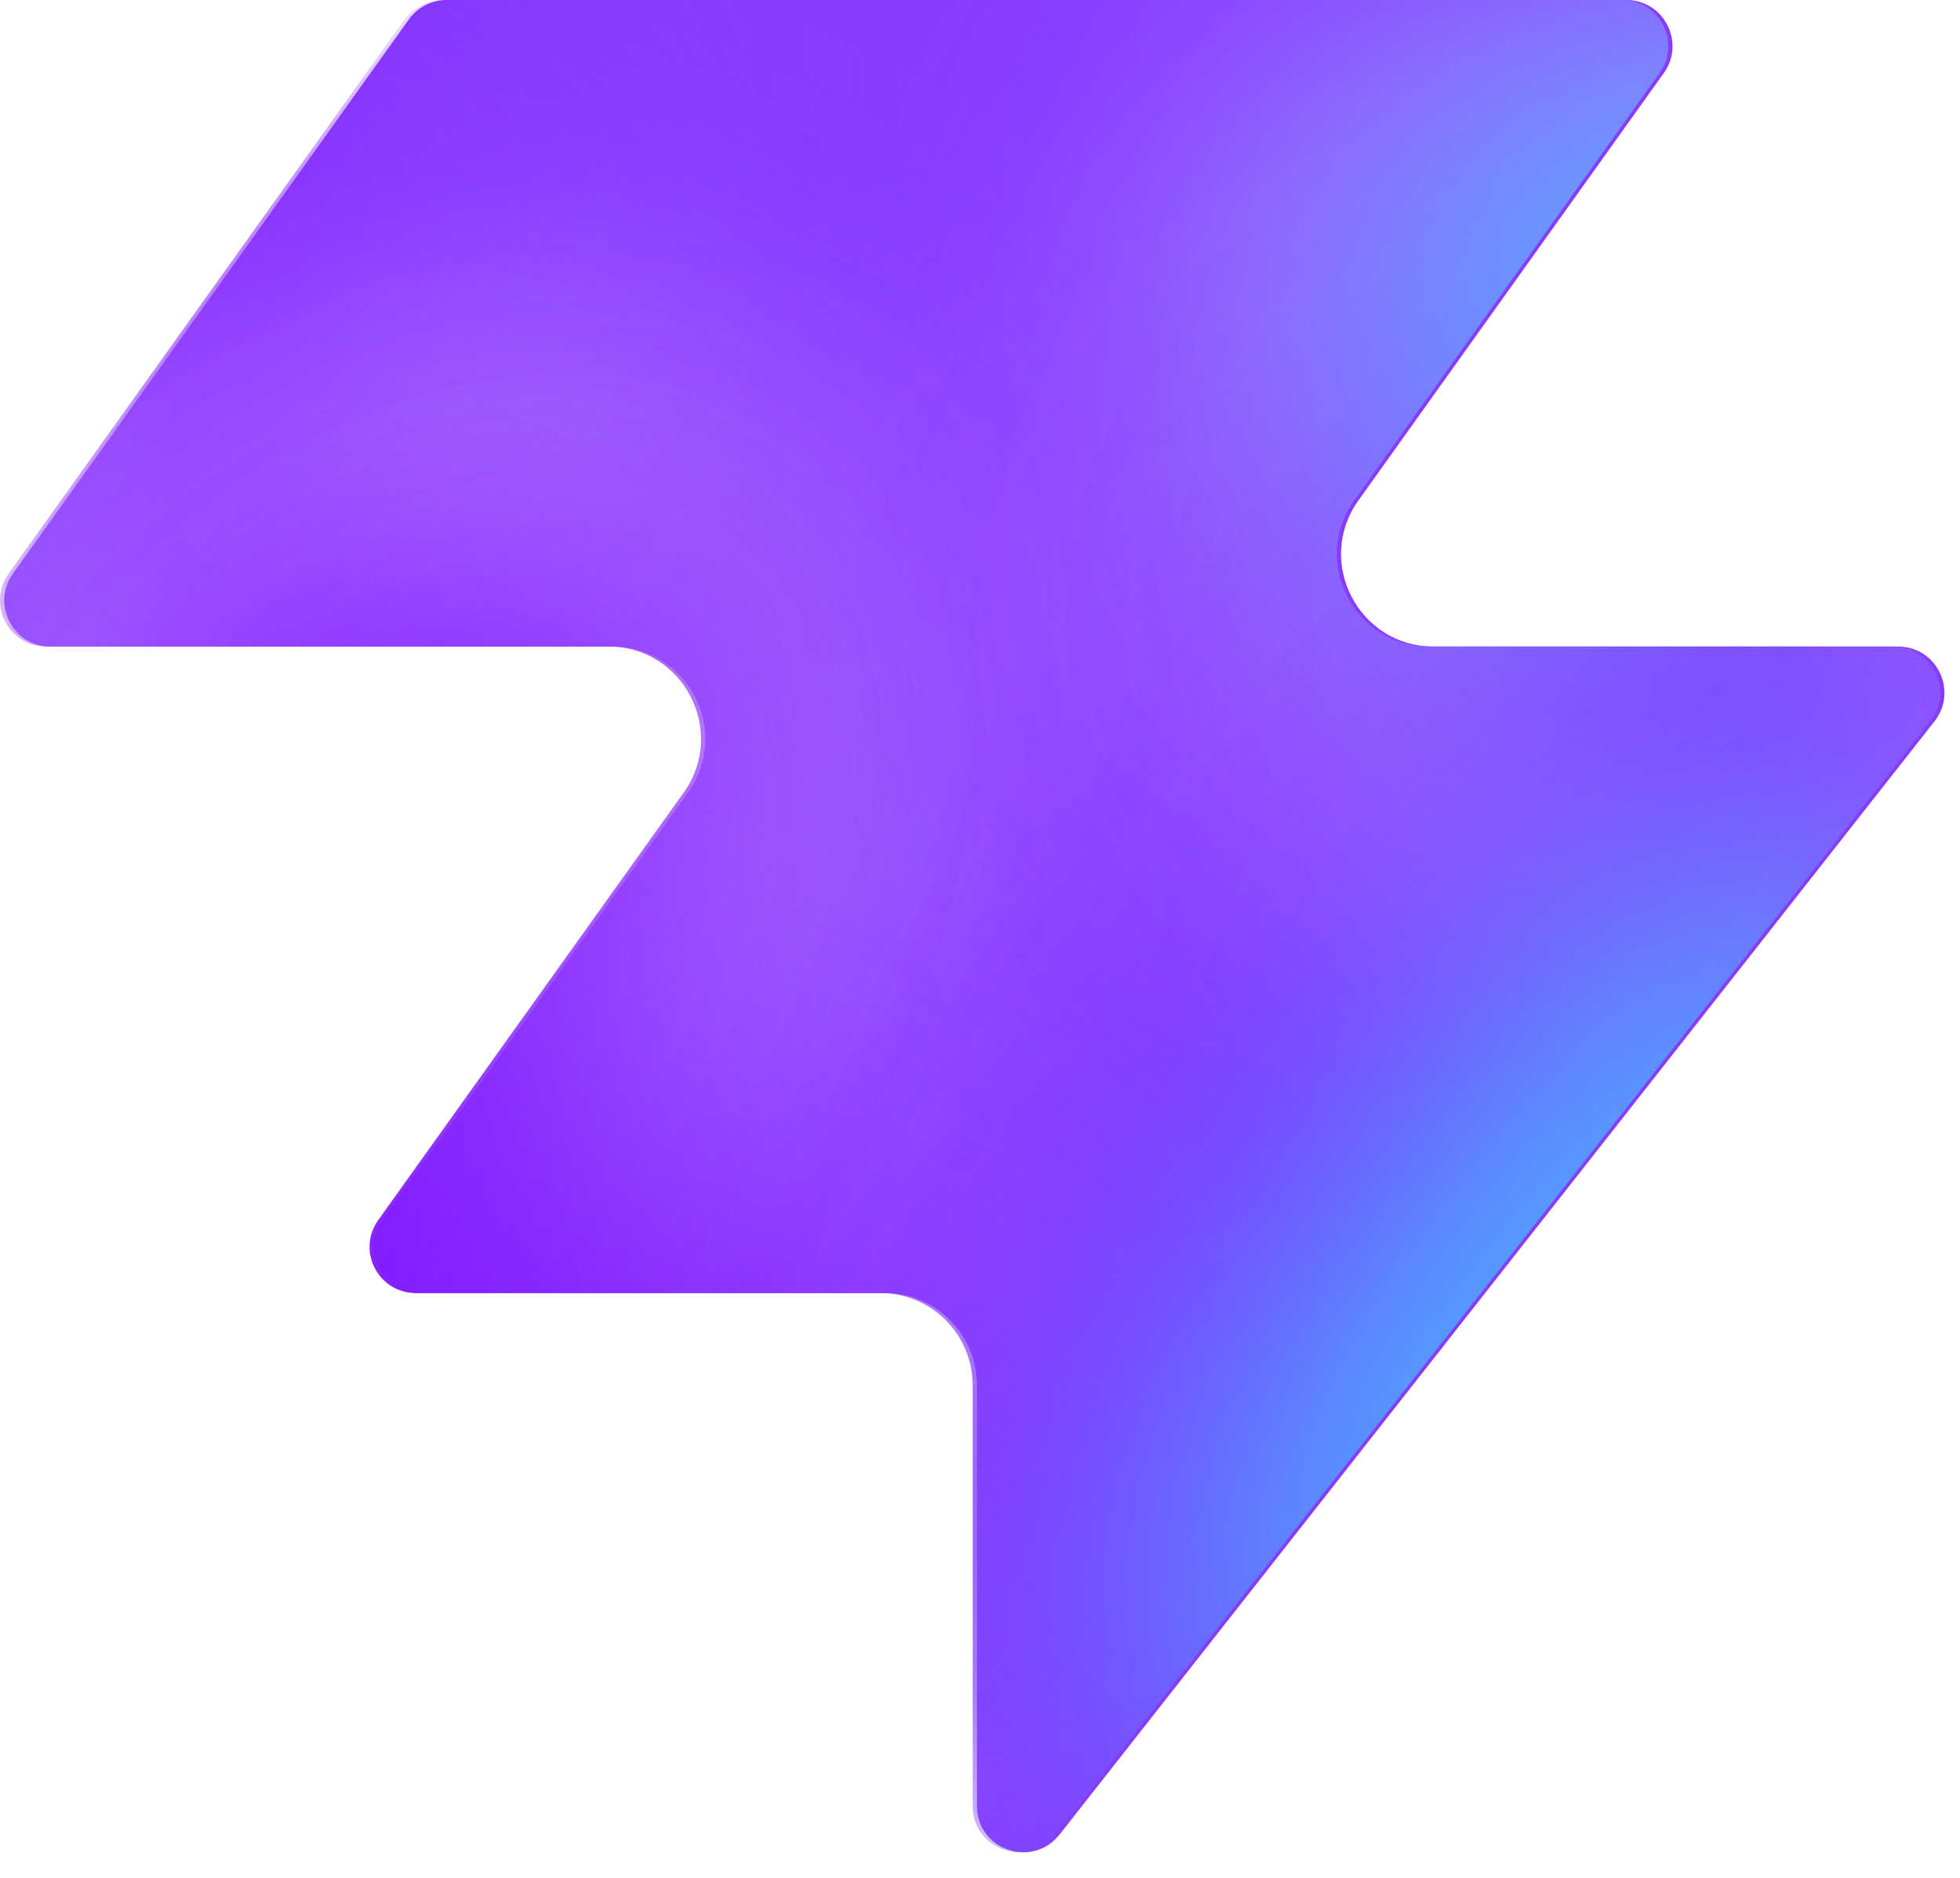
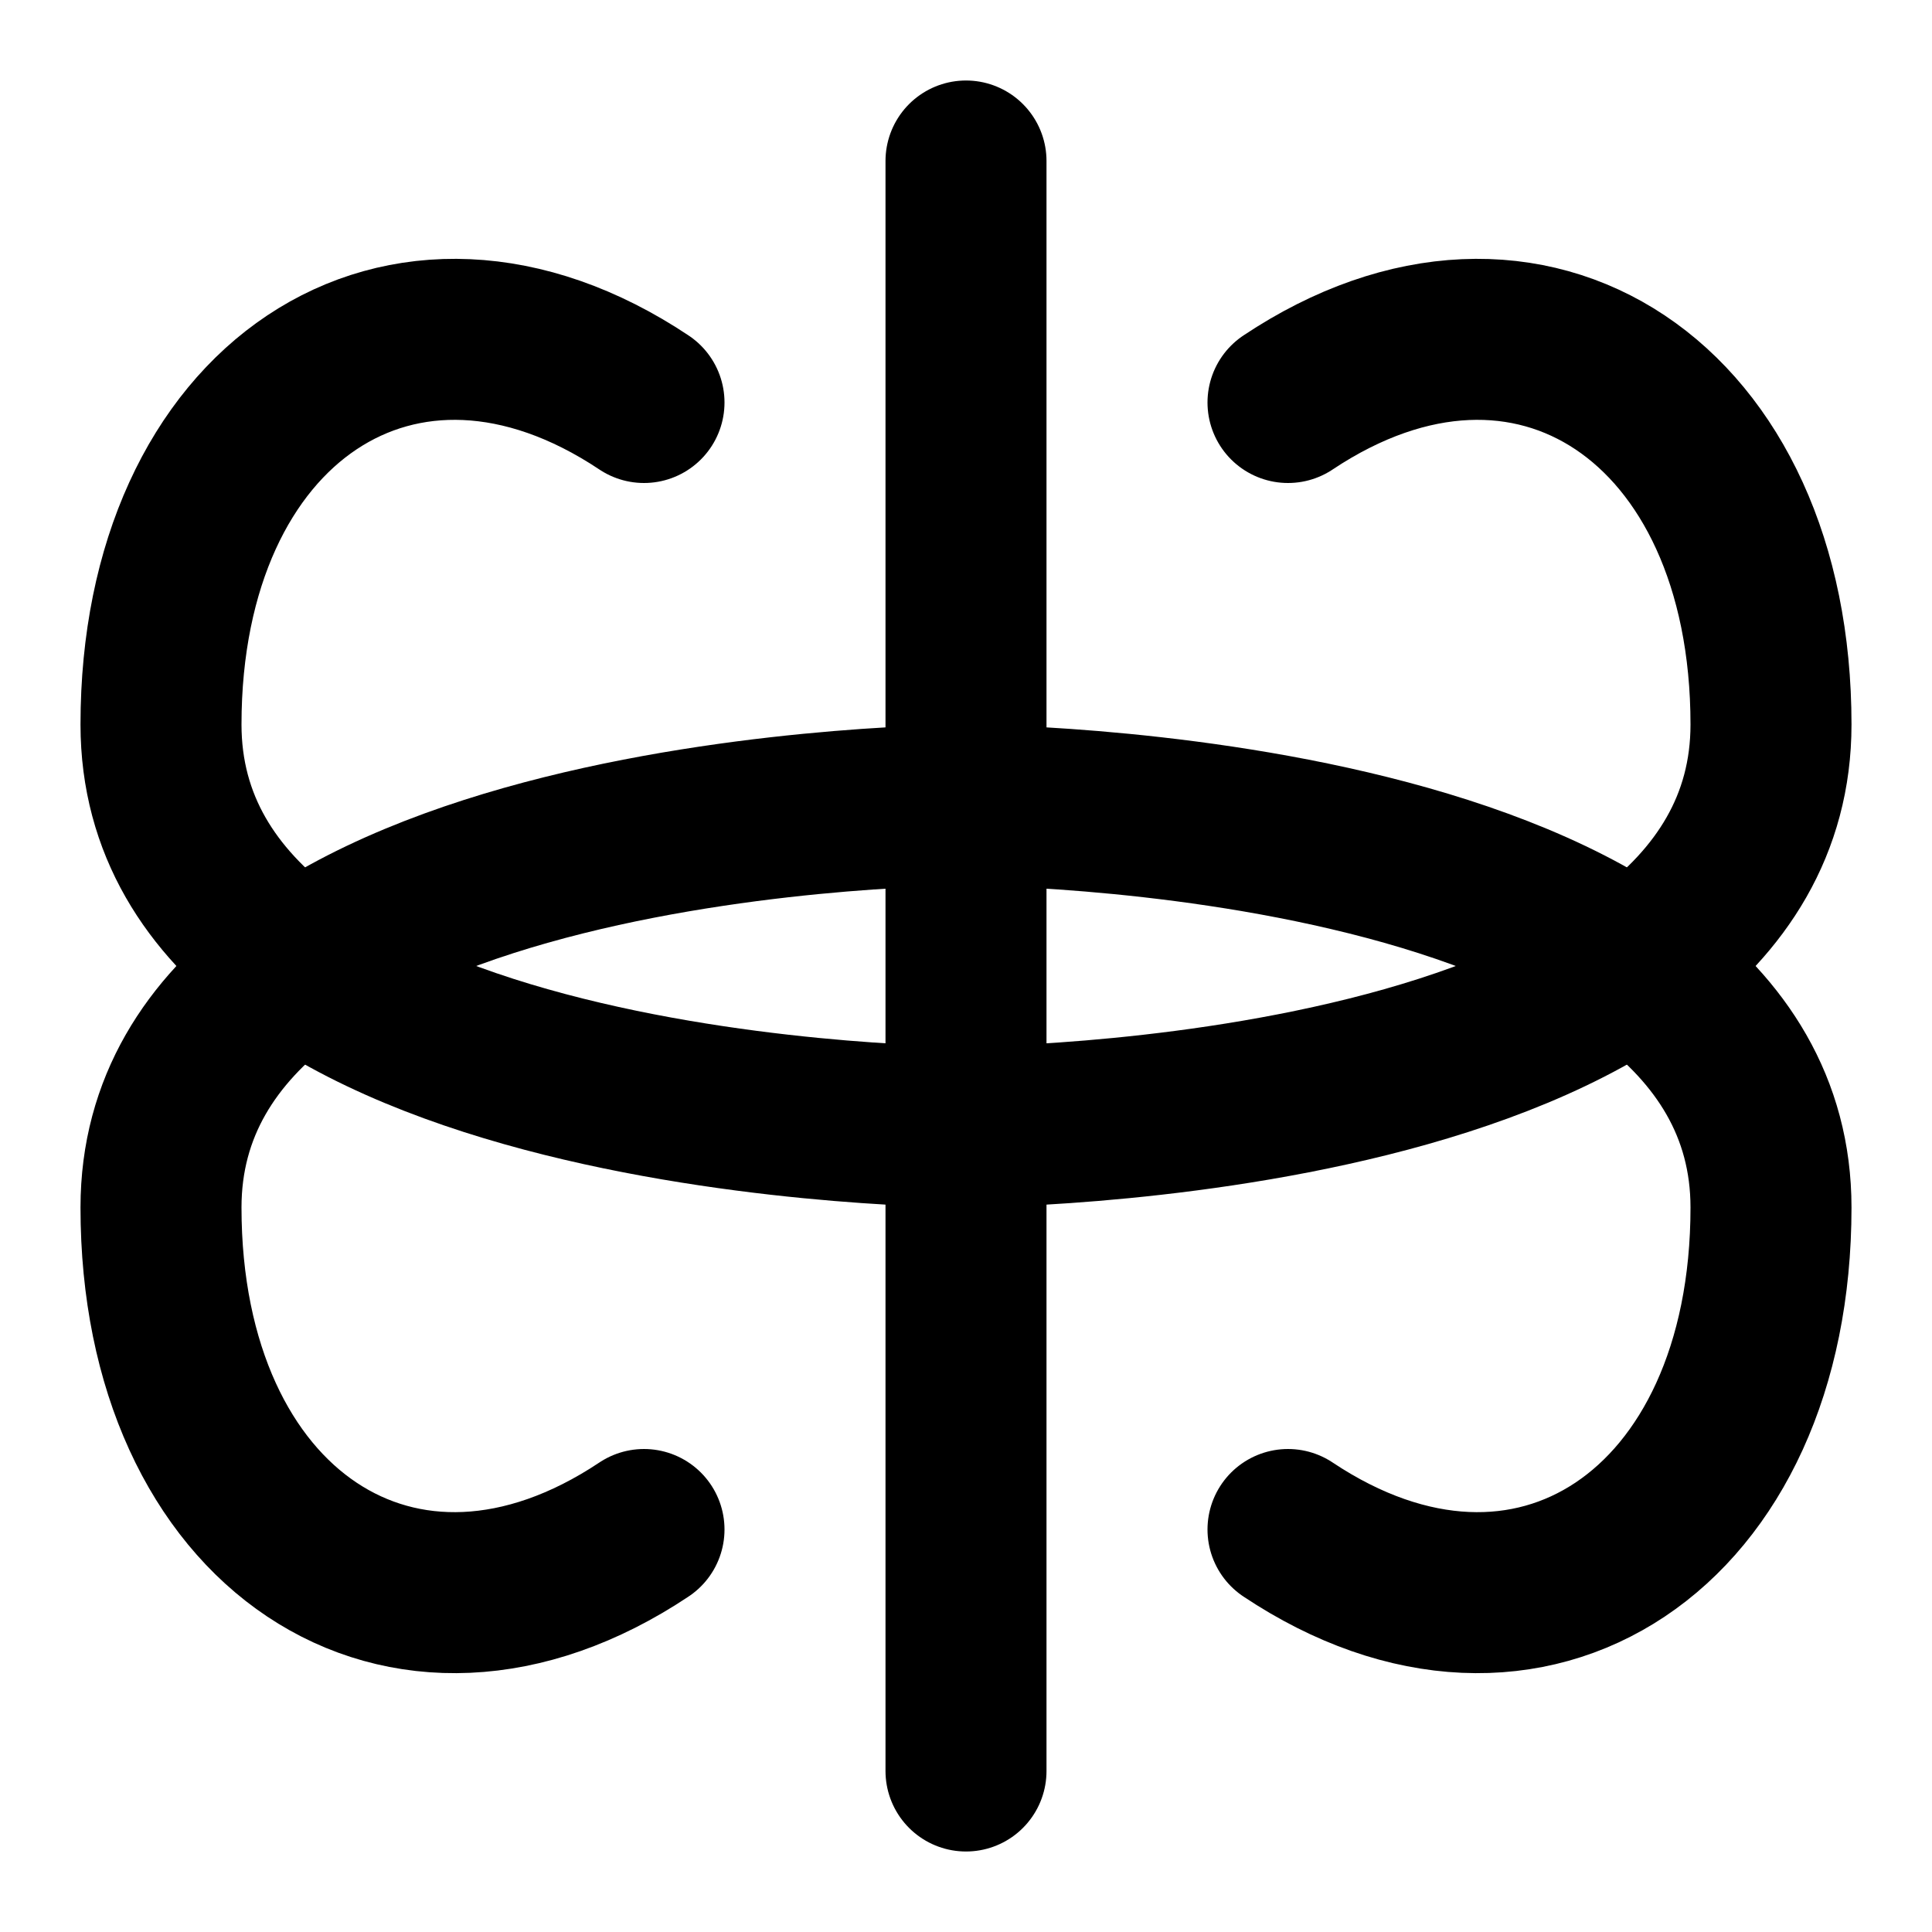
- <svg xmlns="http://www.w3.org/2000/svg" width="48" height="46" fill="none" viewBox="0 0 48 46">
-   <path fill="#863bff" d="M25.946 44.938c-.664.845-2.021.375-2.021-.698V33.937a2.26 2.26 0 0 0-2.262-2.262H10.287c-.92 0-1.456-1.04-.92-1.788l7.48-10.471c1.07-1.497 0-3.578-1.842-3.578H1.237c-.92 0-1.456-1.04-.92-1.788L10.013.474c.214-.297.556-.474.92-.474h28.894c.92 0 1.456 1.04.92 1.788l-7.48 10.471c-1.07 1.498 0 3.579 1.842 3.579h11.377c.943 0 1.473 1.088.89 1.83L25.947 44.94z" style="fill:#863bff;fill:color(display-p3 .525 .23 1);fill-opacity:1" />
-   <mask id="a" width="48" height="46" x="0" y="0" maskUnits="userSpaceOnUse" style="mask-type:alpha">
-     <path fill="#000" d="M25.842 44.938c-.664.844-2.021.375-2.021-.698V33.937a2.26 2.26 0 0 0-2.262-2.262H10.183c-.92 0-1.456-1.04-.92-1.788l7.48-10.471c1.07-1.498 0-3.579-1.842-3.579H1.133c-.92 0-1.456-1.04-.92-1.787L9.91.473c.214-.297.556-.474.92-.474h28.894c.92 0 1.456 1.04.92 1.788l-7.48 10.471c-1.07 1.498 0 3.578 1.842 3.578h11.377c.943 0 1.473 1.088.89 1.832L25.843 44.94z" style="fill:#000;fill-opacity:1" />
-   </mask>
-   <g mask="url(#a)">
-     <g filter="url(#b)">
-       <ellipse cx="5.508" cy="14.704" fill="#ede6ff" rx="5.508" ry="14.704" style="fill:#ede6ff;fill:color(display-p3 .927 .903 1);fill-opacity:1" transform="matrix(.00324 1 1 -.00324 -4.47 31.516)" />
-     </g>
-     <g filter="url(#c)">
-       <ellipse cx="10.399" cy="29.851" fill="#ede6ff" rx="10.399" ry="29.851" style="fill:#ede6ff;fill:color(display-p3 .927 .903 1);fill-opacity:1" transform="matrix(.00324 1 1 -.00324 -39.328 7.883)" />
-     </g>
-     <g filter="url(#d)">
-       <ellipse cx="5.508" cy="30.487" fill="#7e14ff" rx="5.508" ry="30.487" style="fill:#7e14ff;fill:color(display-p3 .492 .077 1);fill-opacity:1" transform="rotate(89.814 -25.913 -14.639)scale(1 -1)" />
-     </g>
-     <g filter="url(#e)">
-       <ellipse cx="5.508" cy="30.599" fill="#7e14ff" rx="5.508" ry="30.599" style="fill:#7e14ff;fill:color(display-p3 .492 .077 1);fill-opacity:1" transform="rotate(89.814 -32.644 -3.334)scale(1 -1)" />
-     </g>
-     <g filter="url(#f)">
-       <ellipse cx="5.508" cy="30.599" fill="#7e14ff" rx="5.508" ry="30.599" style="fill:#7e14ff;fill:color(display-p3 .492 .077 1);fill-opacity:1" transform="matrix(.00324 1 1 -.00324 -34.34 30.47)" />
-     </g>
-     <g filter="url(#g)">
-       <ellipse cx="14.072" cy="22.078" fill="#ede6ff" rx="14.072" ry="22.078" style="fill:#ede6ff;fill:color(display-p3 .927 .903 1);fill-opacity:1" transform="rotate(93.35 24.506 48.493)scale(-1 1)" />
-     </g>
-     <g filter="url(#h)">
-       <ellipse cx="3.47" cy="21.501" fill="#7e14ff" rx="3.47" ry="21.501" style="fill:#7e14ff;fill:color(display-p3 .492 .077 1);fill-opacity:1" transform="rotate(89.009 28.708 47.59)scale(-1 1)" />
-     </g>
-     <g filter="url(#i)">
-       <ellipse cx="3.47" cy="21.501" fill="#7e14ff" rx="3.47" ry="21.501" style="fill:#7e14ff;fill:color(display-p3 .492 .077 1);fill-opacity:1" transform="rotate(89.009 28.708 47.59)scale(-1 1)" />
-     </g>
-     <g filter="url(#j)">
-       <ellipse cx=".387" cy="8.972" fill="#7e14ff" rx="4.407" ry="29.108" style="fill:#7e14ff;fill:color(display-p3 .492 .077 1);fill-opacity:1" transform="rotate(39.51 .387 8.972)" />
-     </g>
-     <g filter="url(#k)">
-       <ellipse cx="47.523" cy="-6.092" fill="#7e14ff" rx="4.407" ry="29.108" style="fill:#7e14ff;fill:color(display-p3 .492 .077 1);fill-opacity:1" transform="rotate(37.892 47.523 -6.092)" />
-     </g>
-     <g filter="url(#l)">
-       <ellipse cx="41.412" cy="6.333" fill="#47bfff" rx="5.971" ry="9.665" style="fill:#47bfff;fill:color(display-p3 .28 .748 1);fill-opacity:1" transform="rotate(37.892 41.412 6.333)" />
-     </g>
-     <g filter="url(#m)">
-       <ellipse cx="-1.879" cy="38.332" fill="#7e14ff" rx="4.407" ry="29.108" style="fill:#7e14ff;fill:color(display-p3 .492 .077 1);fill-opacity:1" transform="rotate(37.892 -1.88 38.332)" />
-     </g>
-     <g filter="url(#n)">
-       <ellipse cx="-1.879" cy="38.332" fill="#7e14ff" rx="4.407" ry="29.108" style="fill:#7e14ff;fill:color(display-p3 .492 .077 1);fill-opacity:1" transform="rotate(37.892 -1.88 38.332)" />
-     </g>
-     <g filter="url(#o)">
-       <ellipse cx="35.651" cy="29.907" fill="#7e14ff" rx="4.407" ry="29.108" style="fill:#7e14ff;fill:color(display-p3 .492 .077 1);fill-opacity:1" transform="rotate(37.892 35.651 29.907)" />
-     </g>
-     <g filter="url(#p)">
-       <ellipse cx="38.418" cy="32.4" fill="#47bfff" rx="5.971" ry="15.297" style="fill:#47bfff;fill:color(display-p3 .28 .748 1);fill-opacity:1" transform="rotate(37.892 38.418 32.4)" />
-     </g>
-   </g>
-   <defs>
-     <filter id="b" width="60.045" height="41.654" x="-19.77" y="16.149" color-interpolation-filters="sRGB" filterUnits="userSpaceOnUse">
-       <feFlood flood-opacity="0" result="BackgroundImageFix" />
-       <feBlend in="SourceGraphic" in2="BackgroundImageFix" result="shape" />
-       <feGaussianBlur result="effect1_foregroundBlur_2002_17158" stdDeviation="7.659" />
-     </filter>
-     <filter id="c" width="90.34" height="51.437" x="-54.613" y="-7.533" color-interpolation-filters="sRGB" filterUnits="userSpaceOnUse">
-       <feFlood flood-opacity="0" result="BackgroundImageFix" />
-       <feBlend in="SourceGraphic" in2="BackgroundImageFix" result="shape" />
-       <feGaussianBlur result="effect1_foregroundBlur_2002_17158" stdDeviation="7.659" />
-     </filter>
-     <filter id="d" width="79.355" height="29.4" x="-49.64" y="2.03" color-interpolation-filters="sRGB" filterUnits="userSpaceOnUse">
-       <feFlood flood-opacity="0" result="BackgroundImageFix" />
-       <feBlend in="SourceGraphic" in2="BackgroundImageFix" result="shape" />
-       <feGaussianBlur result="effect1_foregroundBlur_2002_17158" stdDeviation="4.596" />
-     </filter>
-     <filter id="e" width="79.579" height="29.4" x="-45.045" y="20.029" color-interpolation-filters="sRGB" filterUnits="userSpaceOnUse">
-       <feFlood flood-opacity="0" result="BackgroundImageFix" />
-       <feBlend in="SourceGraphic" in2="BackgroundImageFix" result="shape" />
-       <feGaussianBlur result="effect1_foregroundBlur_2002_17158" stdDeviation="4.596" />
-     </filter>
-     <filter id="f" width="79.579" height="29.4" x="-43.513" y="21.178" color-interpolation-filters="sRGB" filterUnits="userSpaceOnUse">
-       <feFlood flood-opacity="0" result="BackgroundImageFix" />
-       <feBlend in="SourceGraphic" in2="BackgroundImageFix" result="shape" />
-       <feGaussianBlur result="effect1_foregroundBlur_2002_17158" stdDeviation="4.596" />
-     </filter>
-     <filter id="g" width="74.749" height="58.852" x="15.756" y="-17.901" color-interpolation-filters="sRGB" filterUnits="userSpaceOnUse">
-       <feFlood flood-opacity="0" result="BackgroundImageFix" />
-       <feBlend in="SourceGraphic" in2="BackgroundImageFix" result="shape" />
-       <feGaussianBlur result="effect1_foregroundBlur_2002_17158" stdDeviation="7.659" />
-     </filter>
-     <filter id="h" width="61.377" height="25.362" x="23.548" y="2.284" color-interpolation-filters="sRGB" filterUnits="userSpaceOnUse">
-       <feFlood flood-opacity="0" result="BackgroundImageFix" />
-       <feBlend in="SourceGraphic" in2="BackgroundImageFix" result="shape" />
-       <feGaussianBlur result="effect1_foregroundBlur_2002_17158" stdDeviation="4.596" />
-     </filter>
-     <filter id="i" width="61.377" height="25.362" x="23.548" y="2.284" color-interpolation-filters="sRGB" filterUnits="userSpaceOnUse">
-       <feFlood flood-opacity="0" result="BackgroundImageFix" />
-       <feBlend in="SourceGraphic" in2="BackgroundImageFix" result="shape" />
-       <feGaussianBlur result="effect1_foregroundBlur_2002_17158" stdDeviation="4.596" />
-     </filter>
-     <filter id="j" width="56.045" height="63.649" x="-27.636" y="-22.853" color-interpolation-filters="sRGB" filterUnits="userSpaceOnUse">
-       <feFlood flood-opacity="0" result="BackgroundImageFix" />
-       <feBlend in="SourceGraphic" in2="BackgroundImageFix" result="shape" />
-       <feGaussianBlur result="effect1_foregroundBlur_2002_17158" stdDeviation="4.596" />
-     </filter>
-     <filter id="k" width="54.814" height="64.646" x="20.116" y="-38.415" color-interpolation-filters="sRGB" filterUnits="userSpaceOnUse">
-       <feFlood flood-opacity="0" result="BackgroundImageFix" />
-       <feBlend in="SourceGraphic" in2="BackgroundImageFix" result="shape" />
-       <feGaussianBlur result="effect1_foregroundBlur_2002_17158" stdDeviation="4.596" />
-     </filter>
-     <filter id="l" width="33.541" height="35.313" x="24.641" y="-11.323" color-interpolation-filters="sRGB" filterUnits="userSpaceOnUse">
-       <feFlood flood-opacity="0" result="BackgroundImageFix" />
-       <feBlend in="SourceGraphic" in2="BackgroundImageFix" result="shape" />
-       <feGaussianBlur result="effect1_foregroundBlur_2002_17158" stdDeviation="4.596" />
-     </filter>
-     <filter id="m" width="54.814" height="64.646" x="-29.286" y="6.009" color-interpolation-filters="sRGB" filterUnits="userSpaceOnUse">
-       <feFlood flood-opacity="0" result="BackgroundImageFix" />
-       <feBlend in="SourceGraphic" in2="BackgroundImageFix" result="shape" />
-       <feGaussianBlur result="effect1_foregroundBlur_2002_17158" stdDeviation="4.596" />
-     </filter>
-     <filter id="n" width="54.814" height="64.646" x="-29.286" y="6.009" color-interpolation-filters="sRGB" filterUnits="userSpaceOnUse">
-       <feFlood flood-opacity="0" result="BackgroundImageFix" />
-       <feBlend in="SourceGraphic" in2="BackgroundImageFix" result="shape" />
-       <feGaussianBlur result="effect1_foregroundBlur_2002_17158" stdDeviation="4.596" />
-     </filter>
-     <filter id="o" width="54.814" height="64.646" x="8.244" y="-2.416" color-interpolation-filters="sRGB" filterUnits="userSpaceOnUse">
-       <feFlood flood-opacity="0" result="BackgroundImageFix" />
-       <feBlend in="SourceGraphic" in2="BackgroundImageFix" result="shape" />
-       <feGaussianBlur result="effect1_foregroundBlur_2002_17158" stdDeviation="4.596" />
-     </filter>
-     <filter id="p" width="39.409" height="43.623" x="18.713" y="10.588" color-interpolation-filters="sRGB" filterUnits="userSpaceOnUse">
-       <feFlood flood-opacity="0" result="BackgroundImageFix" />
-       <feBlend in="SourceGraphic" in2="BackgroundImageFix" result="shape" />
-       <feGaussianBlur result="effect1_foregroundBlur_2002_17158" stdDeviation="4.596" />
-     </filter>
-   </defs>
+ <svg xmlns="http://www.w3.org/2000/svg" width="24" height="24" viewBox="0 0 24 24" fill="none" stroke="currentColor" stroke-width="2" stroke-linecap="round" stroke-linejoin="round">
+   <path d="M12 2v20" />
+   <path d="M8 5C5 3 2 5 2 9c0 5 10 5 10 5" />
+   <path d="M16 5c3-2 6 0 6 4 0 5-10 5-10 5" />
+   <path d="M8 19c-3 2-6 0-6-4 0-5 10-5 10-5" />
+   <path d="M16 19c3 2 6 0 6-4 0-5-10-5-10-5" />
</svg>
